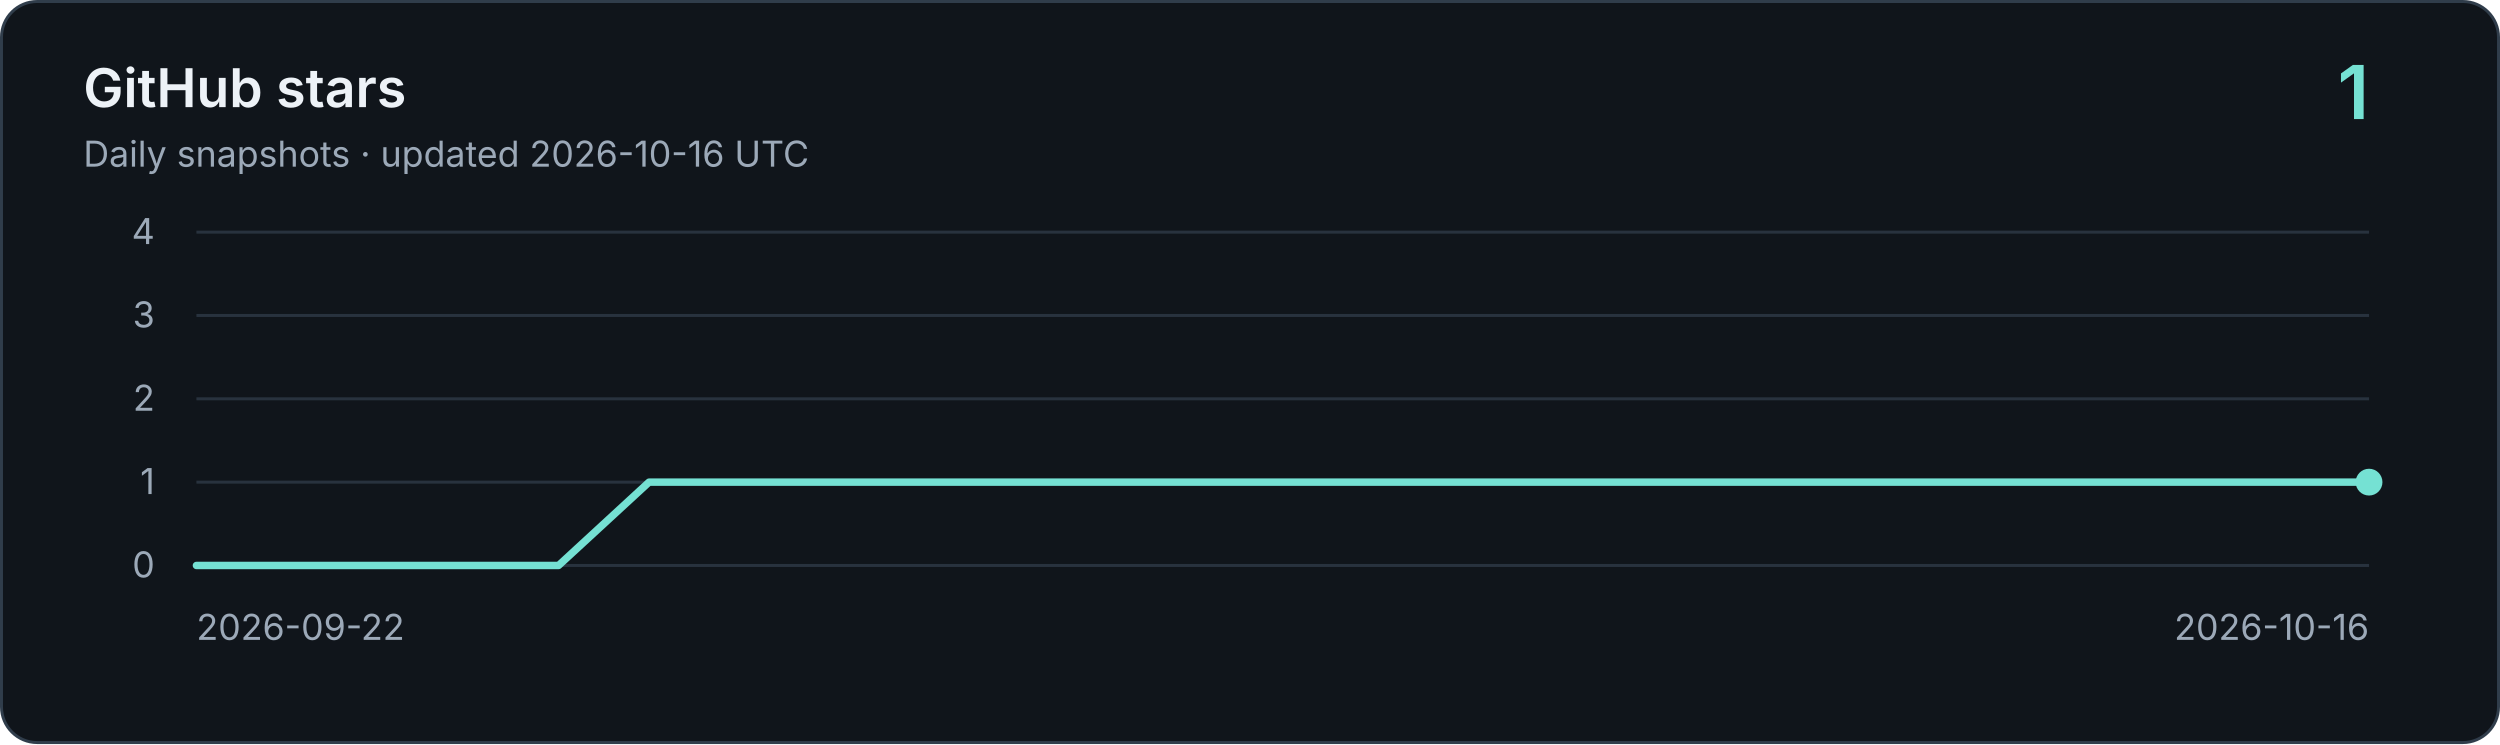
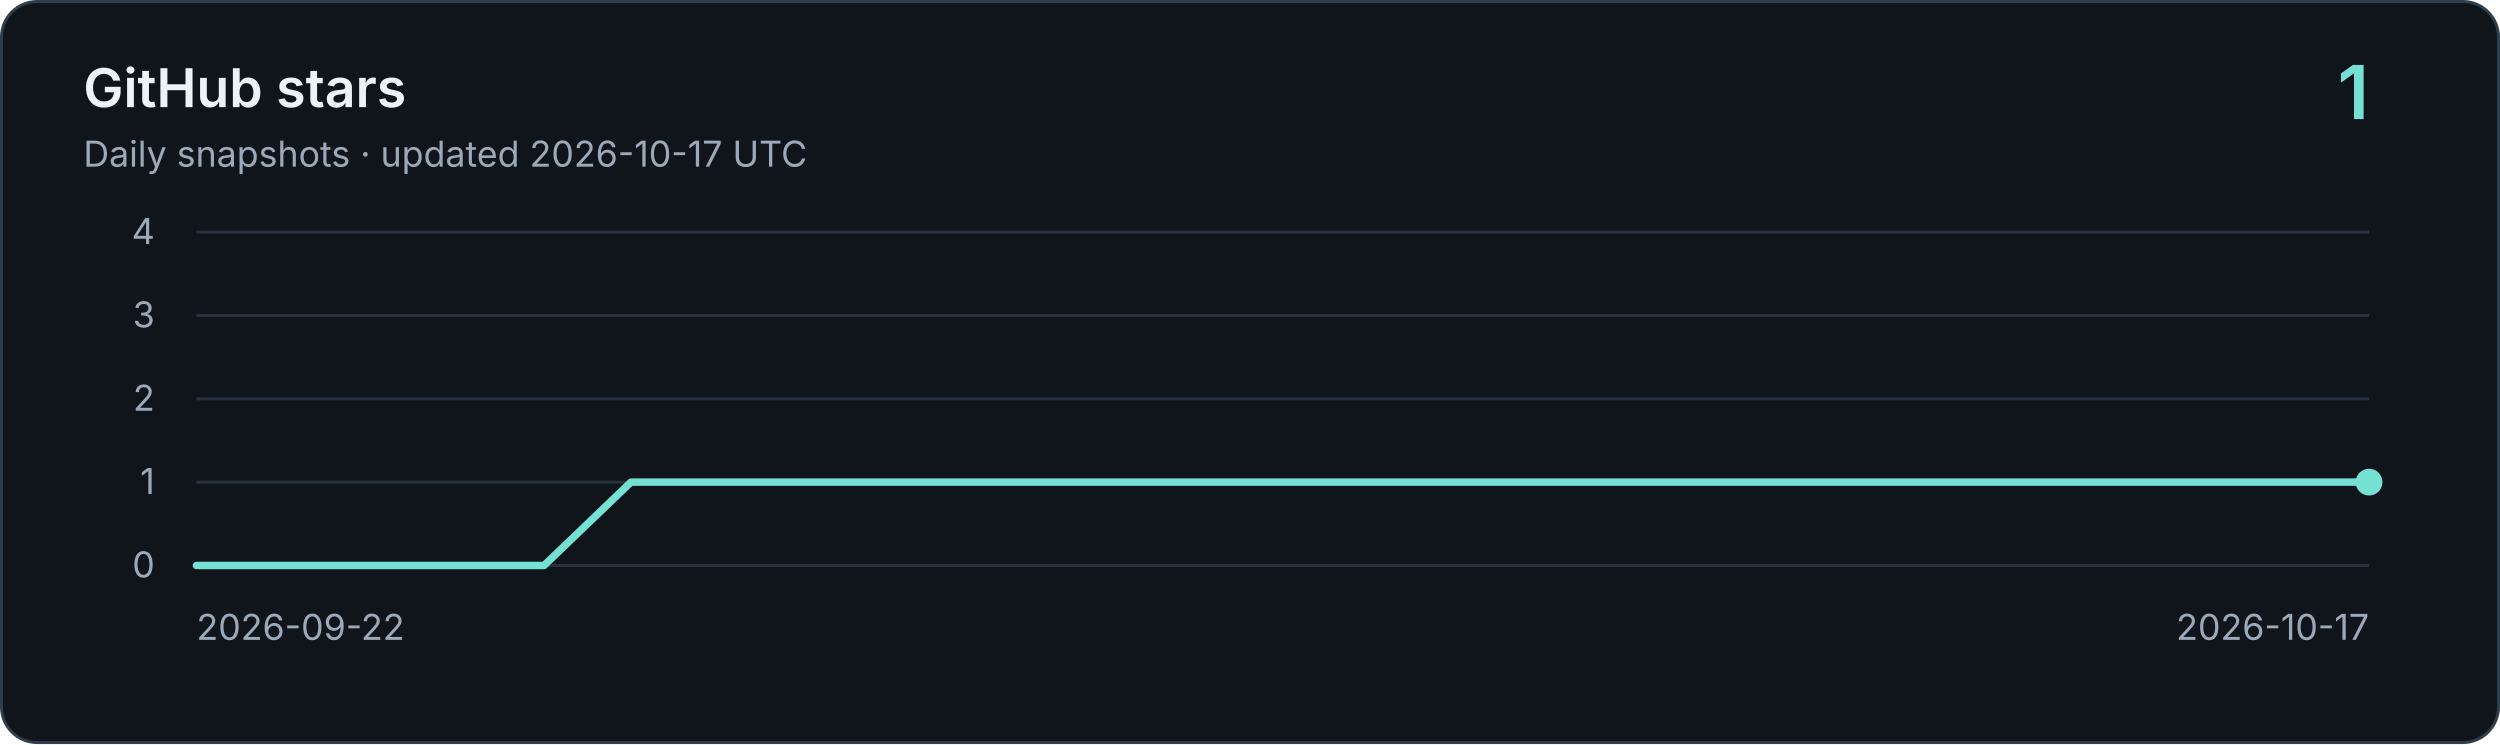
<svg xmlns="http://www.w3.org/2000/svg" width="840" height="250" viewBox="0 0 840 250" role="img" aria-labelledby="title description">
  <rect x="0.5" y="0.5" width="839" height="249" rx="12" fill="#10151b" stroke="#303d4b" />
  <g font-family="-apple-system,BlinkMacSystemFont,Segoe UI,sans-serif">
    <text x="28" y="36" fill="#edf2f7" font-size="18" font-weight="600">GitHub stars</text>
-     <text x="28" y="56" fill="#9ca9b8" font-size="12">Daily snapshots · updated 2026-10-16 UTC</text>
+     <text x="28" y="56" fill="#9ca9b8" font-size="12">Daily snapshots · updated 2026-10-17 UTC</text>
    <text x="796" y="40" text-anchor="end" fill="#75e1d3" font-size="25" font-weight="600">1</text>
    <path d="M66 190H796" stroke="#28323e" />
    <text x="52" y="194" text-anchor="end" fill="#9ca9b8" font-size="12">0</text>
    <path d="M66 162H796" stroke="#28323e" />
    <text x="52" y="166" text-anchor="end" fill="#9ca9b8" font-size="12">1</text>
    <path d="M66 134H796" stroke="#28323e" />
    <text x="52" y="138" text-anchor="end" fill="#9ca9b8" font-size="12">2</text>
    <path d="M66 106H796" stroke="#28323e" />
    <text x="52" y="110" text-anchor="end" fill="#9ca9b8" font-size="12">3</text>
    <path d="M66 78H796" stroke="#28323e" />
    <text x="52" y="82" text-anchor="end" fill="#9ca9b8" font-size="12">4</text>
-     <polyline points="66.00,190.00 96.42,190.00 126.83,190.00 157.25,190.00 187.67,190.00 218.08,162.00 248.50,162.00 278.92,162.00 309.33,162.00 339.75,162.00 370.17,162.00 400.58,162.00 431.00,162.00 461.42,162.00 491.83,162.00 522.25,162.00 552.67,162.00 583.08,162.00 613.50,162.00 643.92,162.00 674.33,162.00 704.75,162.00 735.17,162.00 765.58,162.00 796.00,162.00" fill="none" stroke="#75e1d3" stroke-width="2.5" stroke-linecap="round" stroke-linejoin="round" />
+     <polyline points="66.00,190.00 95.20,190.00 124.40,190.00 153.60,190.00 182.80,190.00 212.00,162.00 241.20,162.00 270.40,162.00 299.60,162.00 328.80,162.00 358.00,162.00 387.20,162.00 416.40,162.00 445.60,162.00 474.80,162.00 504.00,162.00 533.20,162.00 562.40,162.00 591.60,162.00 620.80,162.00 650.00,162.00 679.20,162.00 708.40,162.00 737.60,162.00 766.80,162.00 796.00,162.00" fill="none" stroke="#75e1d3" stroke-width="2.5" stroke-linecap="round" stroke-linejoin="round" />
    <circle cx="796.00" cy="162.00" r="4.5" fill="#75e1d3" />
    <g fill="#9ca9b8" font-size="12">
      <text x="66" y="215">2026-09-22</text>
-       <text x="796" y="215" text-anchor="end">2026-10-16</text>
+       <text x="796" y="215" text-anchor="end">2026-10-17</text>
    </g>
  </g>
</svg>
